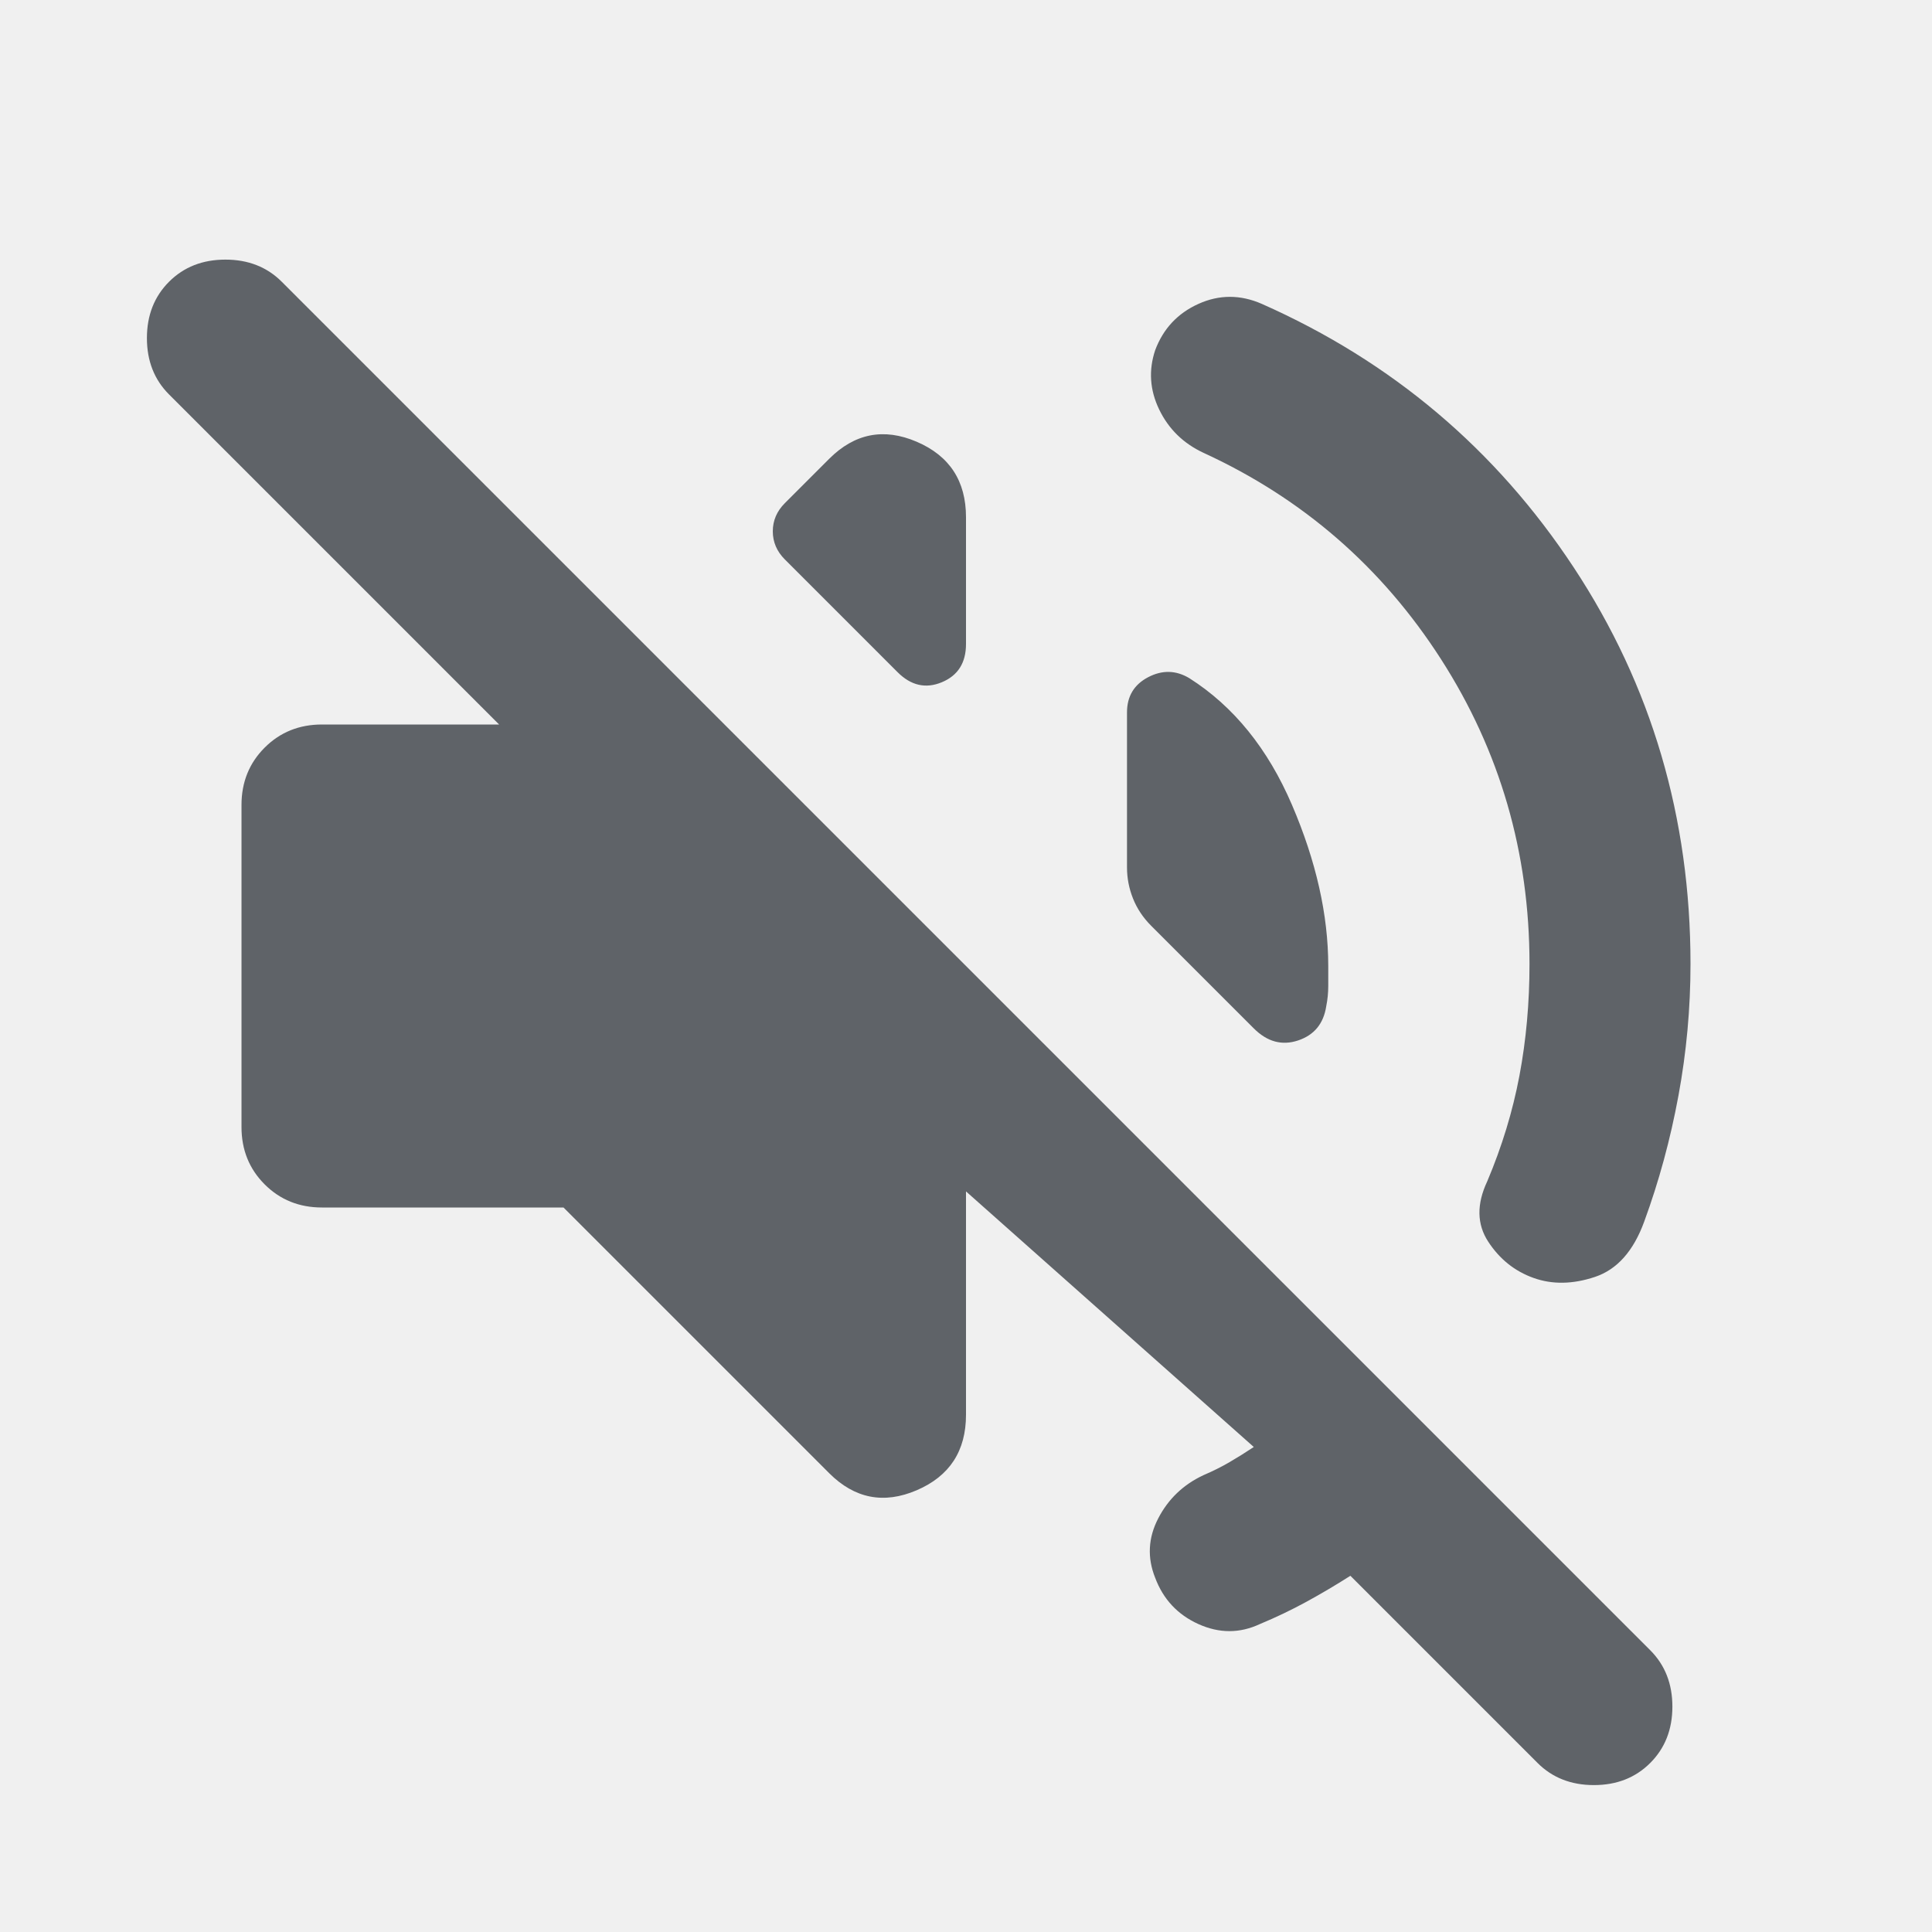
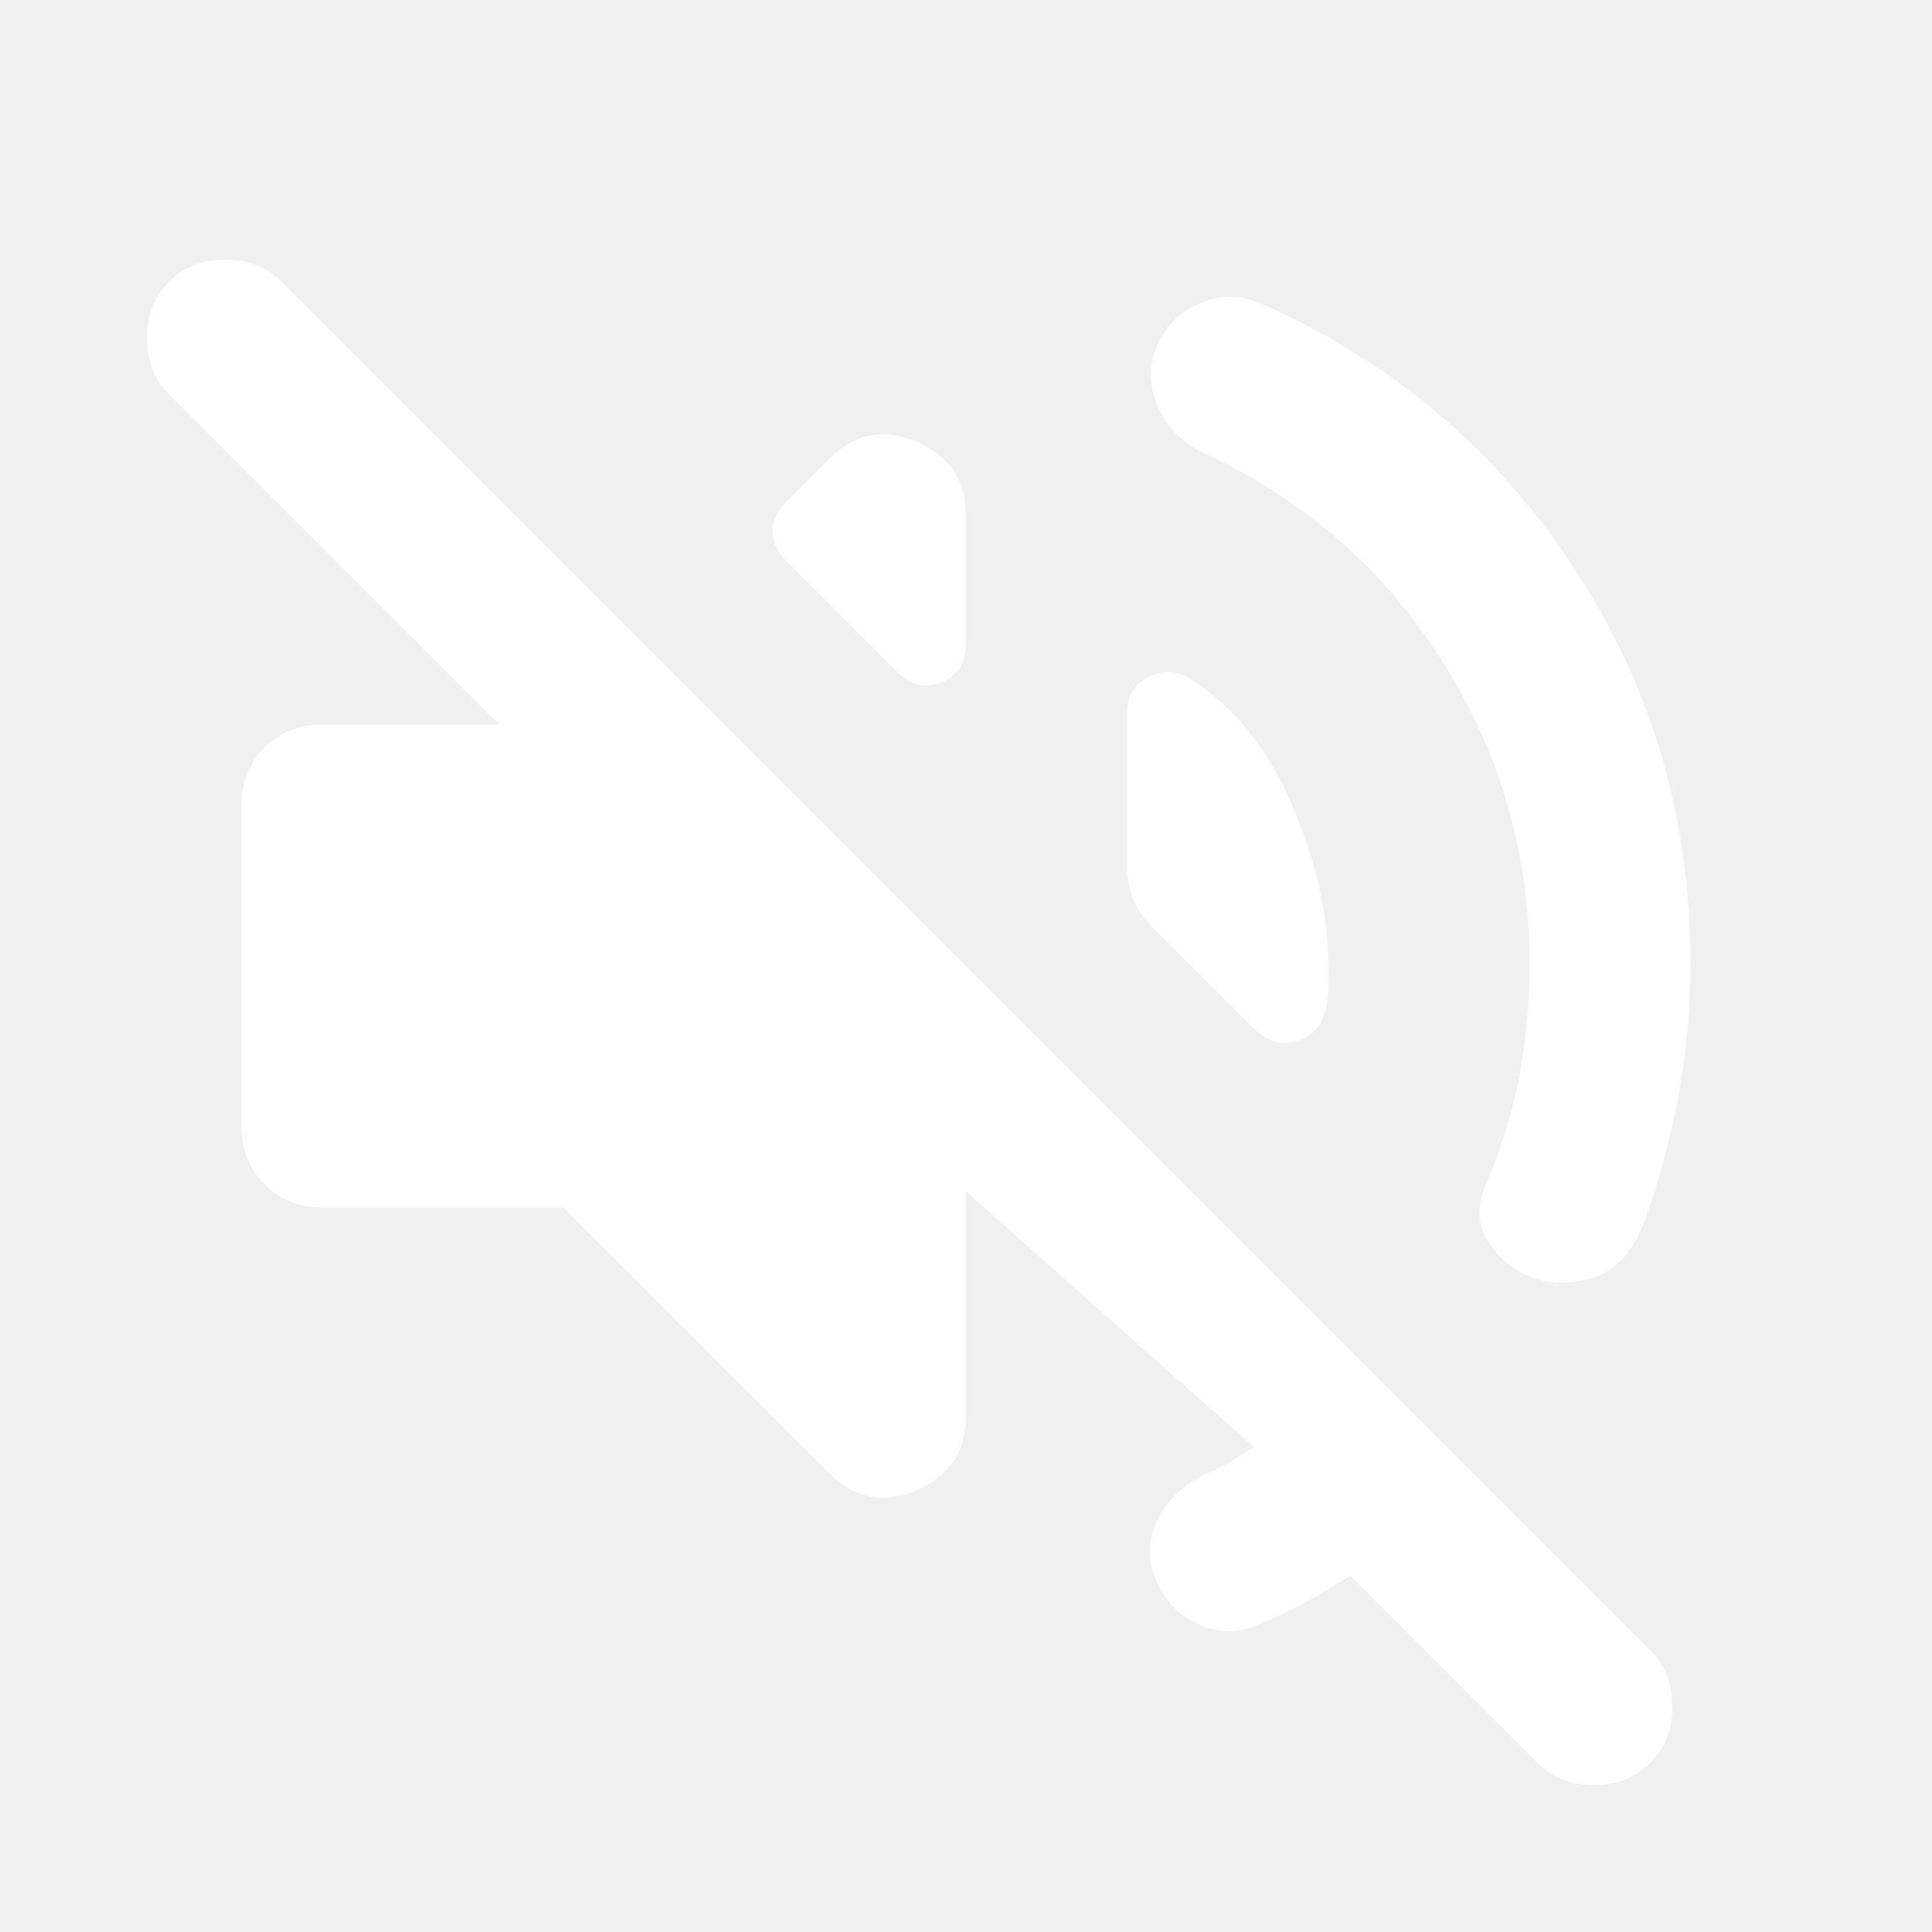
- <svg xmlns="http://www.w3.org/2000/svg" height="24px" viewBox="0 -960 960 960" width="24px" fill="#5f6368">
+ <svg xmlns="http://www.w3.org/2000/svg" viewBox="0 -960 960 960" height="1px" width="1px" fill="#fff">
  <path d="M671-177q-11 7-22 13t-23 11q-15 7-30.5 0T574-176q-6-15 1.5-29.5T598-227q7-3 13-6.5t12-7.5L480-368v111q0 27-24.5 37.5T412-228L280-360H160q-17 0-28.5-11.5T120-400v-160q0-17 11.5-28.5T160-600h88L84-764q-11-11-11-28t11-28q11-11 28-11t28 11l680 680q11 11 11 28t-11 28q-11 11-28 11t-28-11l-93-93Zm89-304q0-83-44-151.5T598-735q-15-7-22-21.5t-2-29.5q6-16 21.5-23t31.5 0q97 43 155 131t58 197q0 33-6 65.5T817-353q-8 22-24.5 27.5t-30.5.5q-14-5-22.5-18t-.5-30q11-26 16-52.5t5-55.5ZM591-623q33 21 51 63t18 80v10q0 5-1 10-2 13-14 17t-22-6l-51-51q-6-6-9-13.5t-3-15.5v-77q0-12 10.5-17.5t20.5.5Zm-201-59q-6-6-6-14t6-14l22-22q19-19 43.5-8.5T480-703v63q0 14-12 19t-22-5l-56-56Z" />
</svg>
